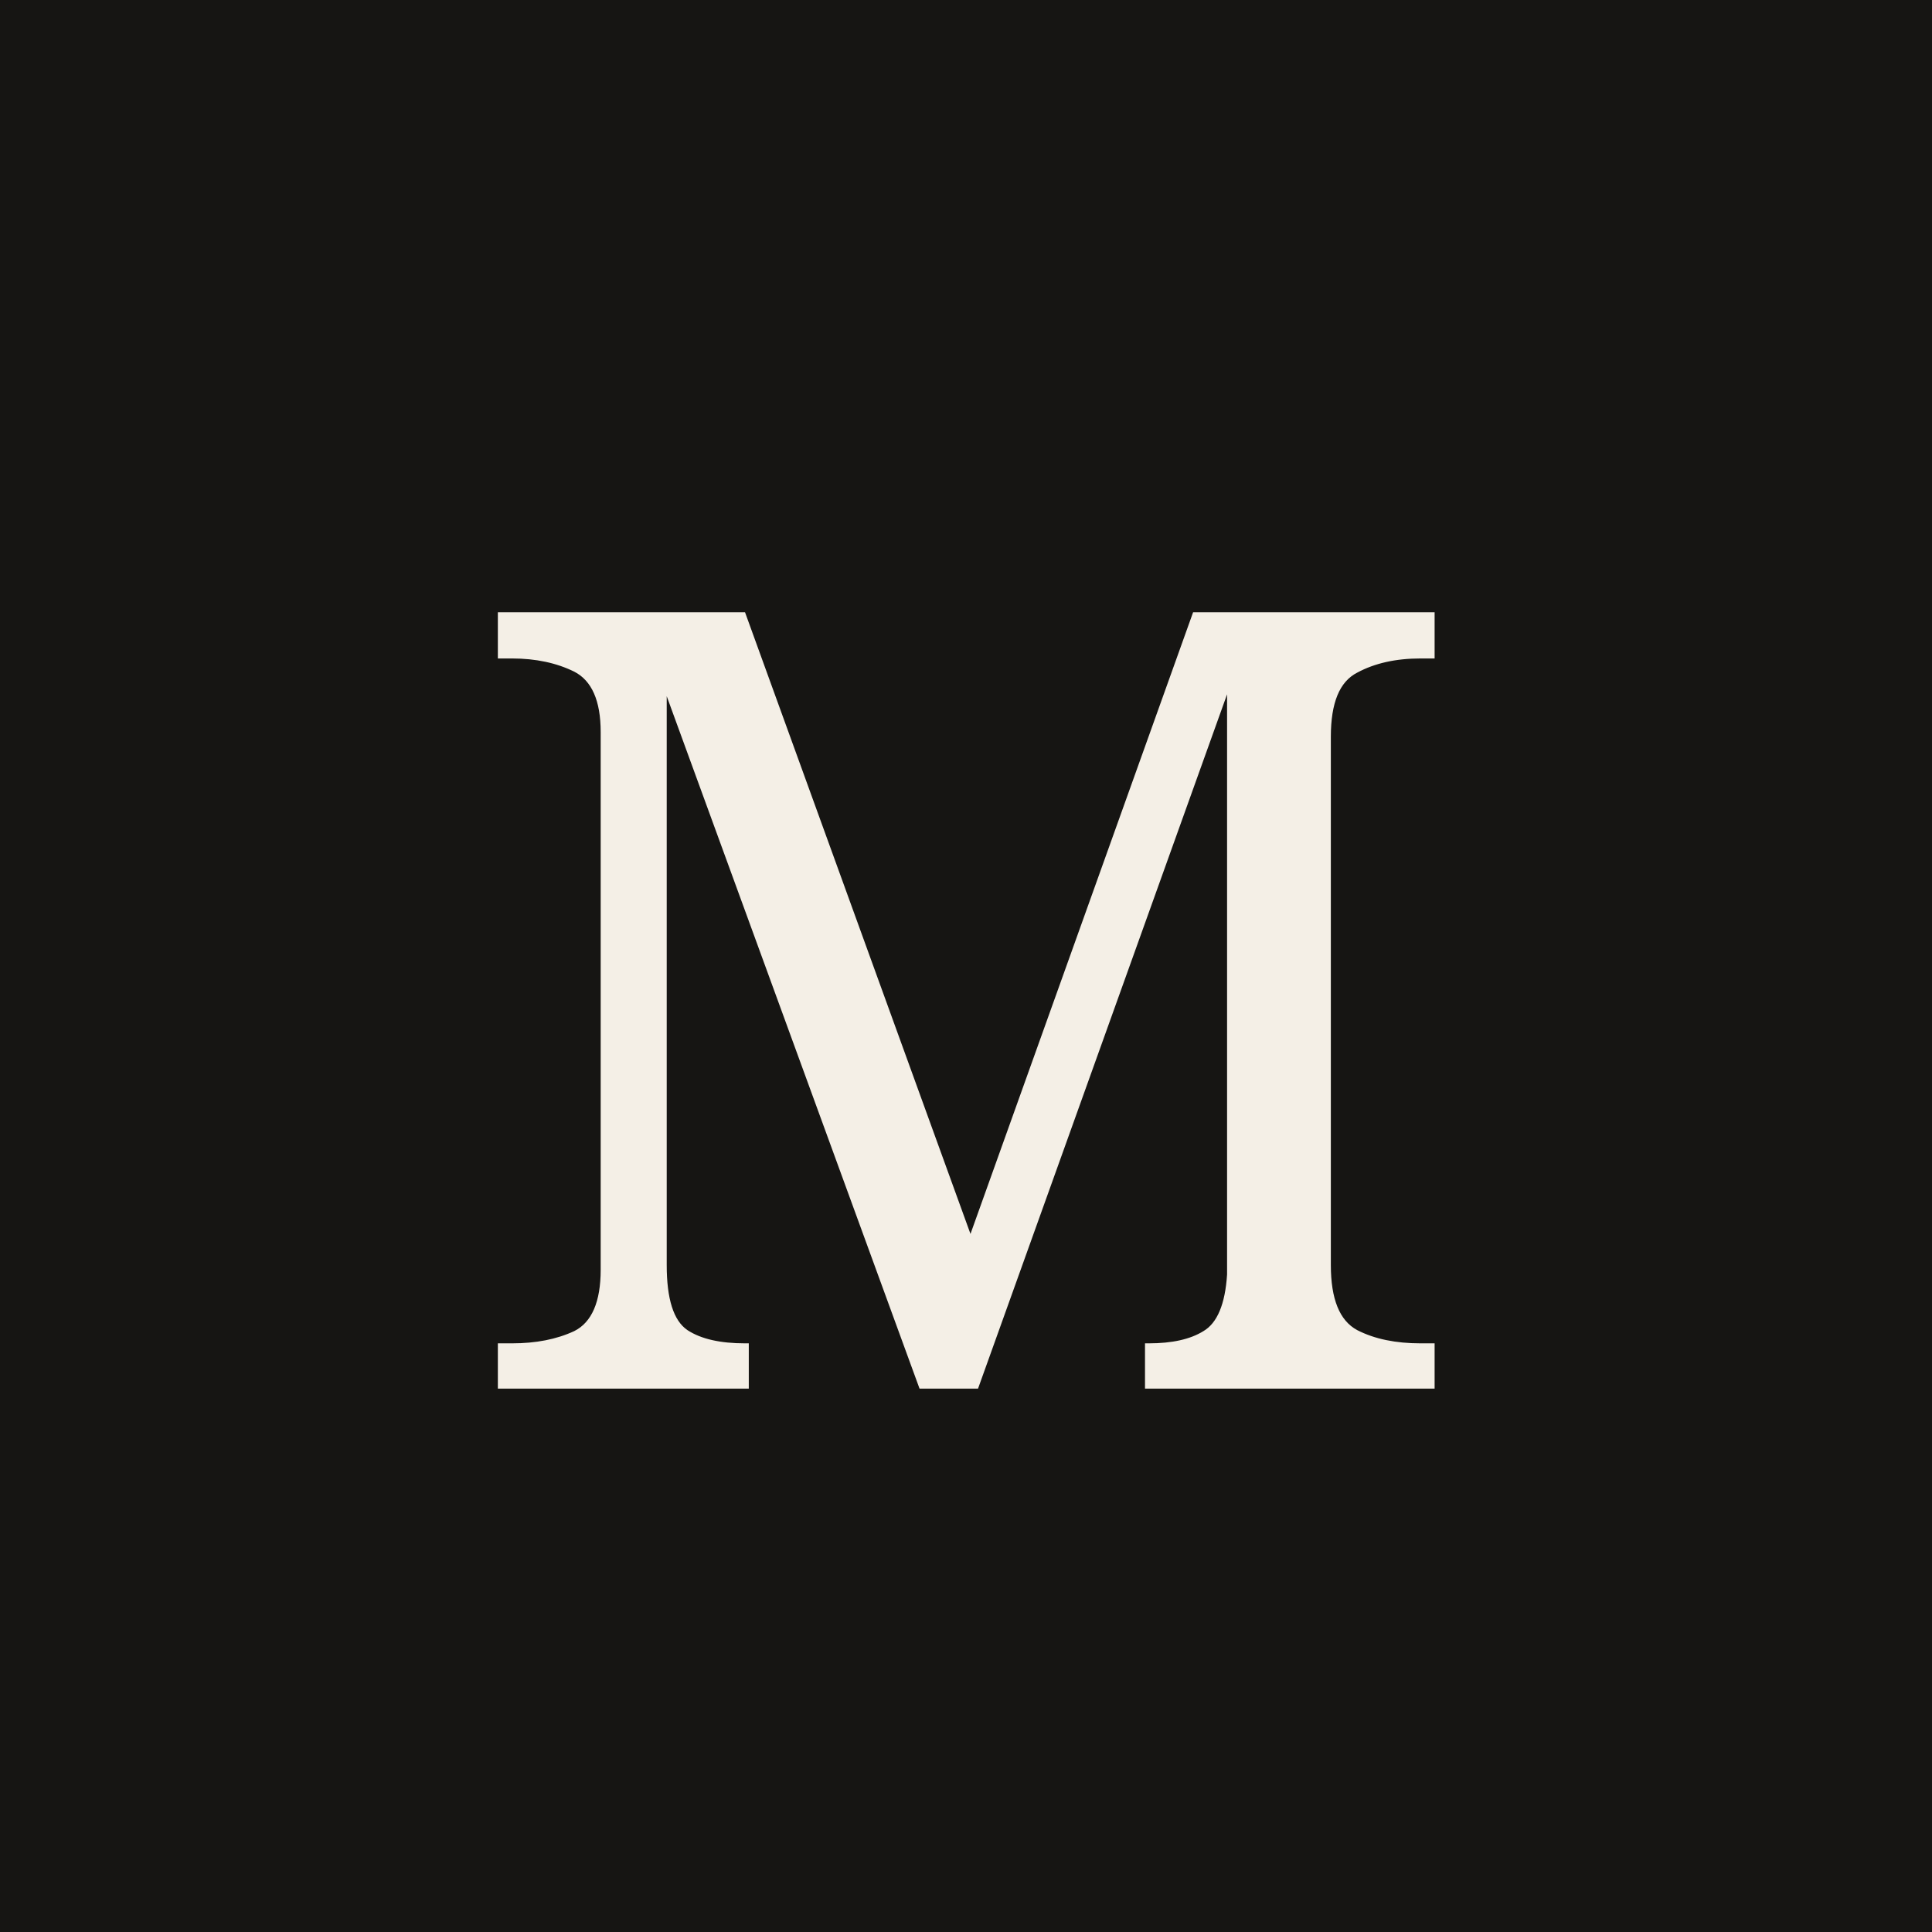
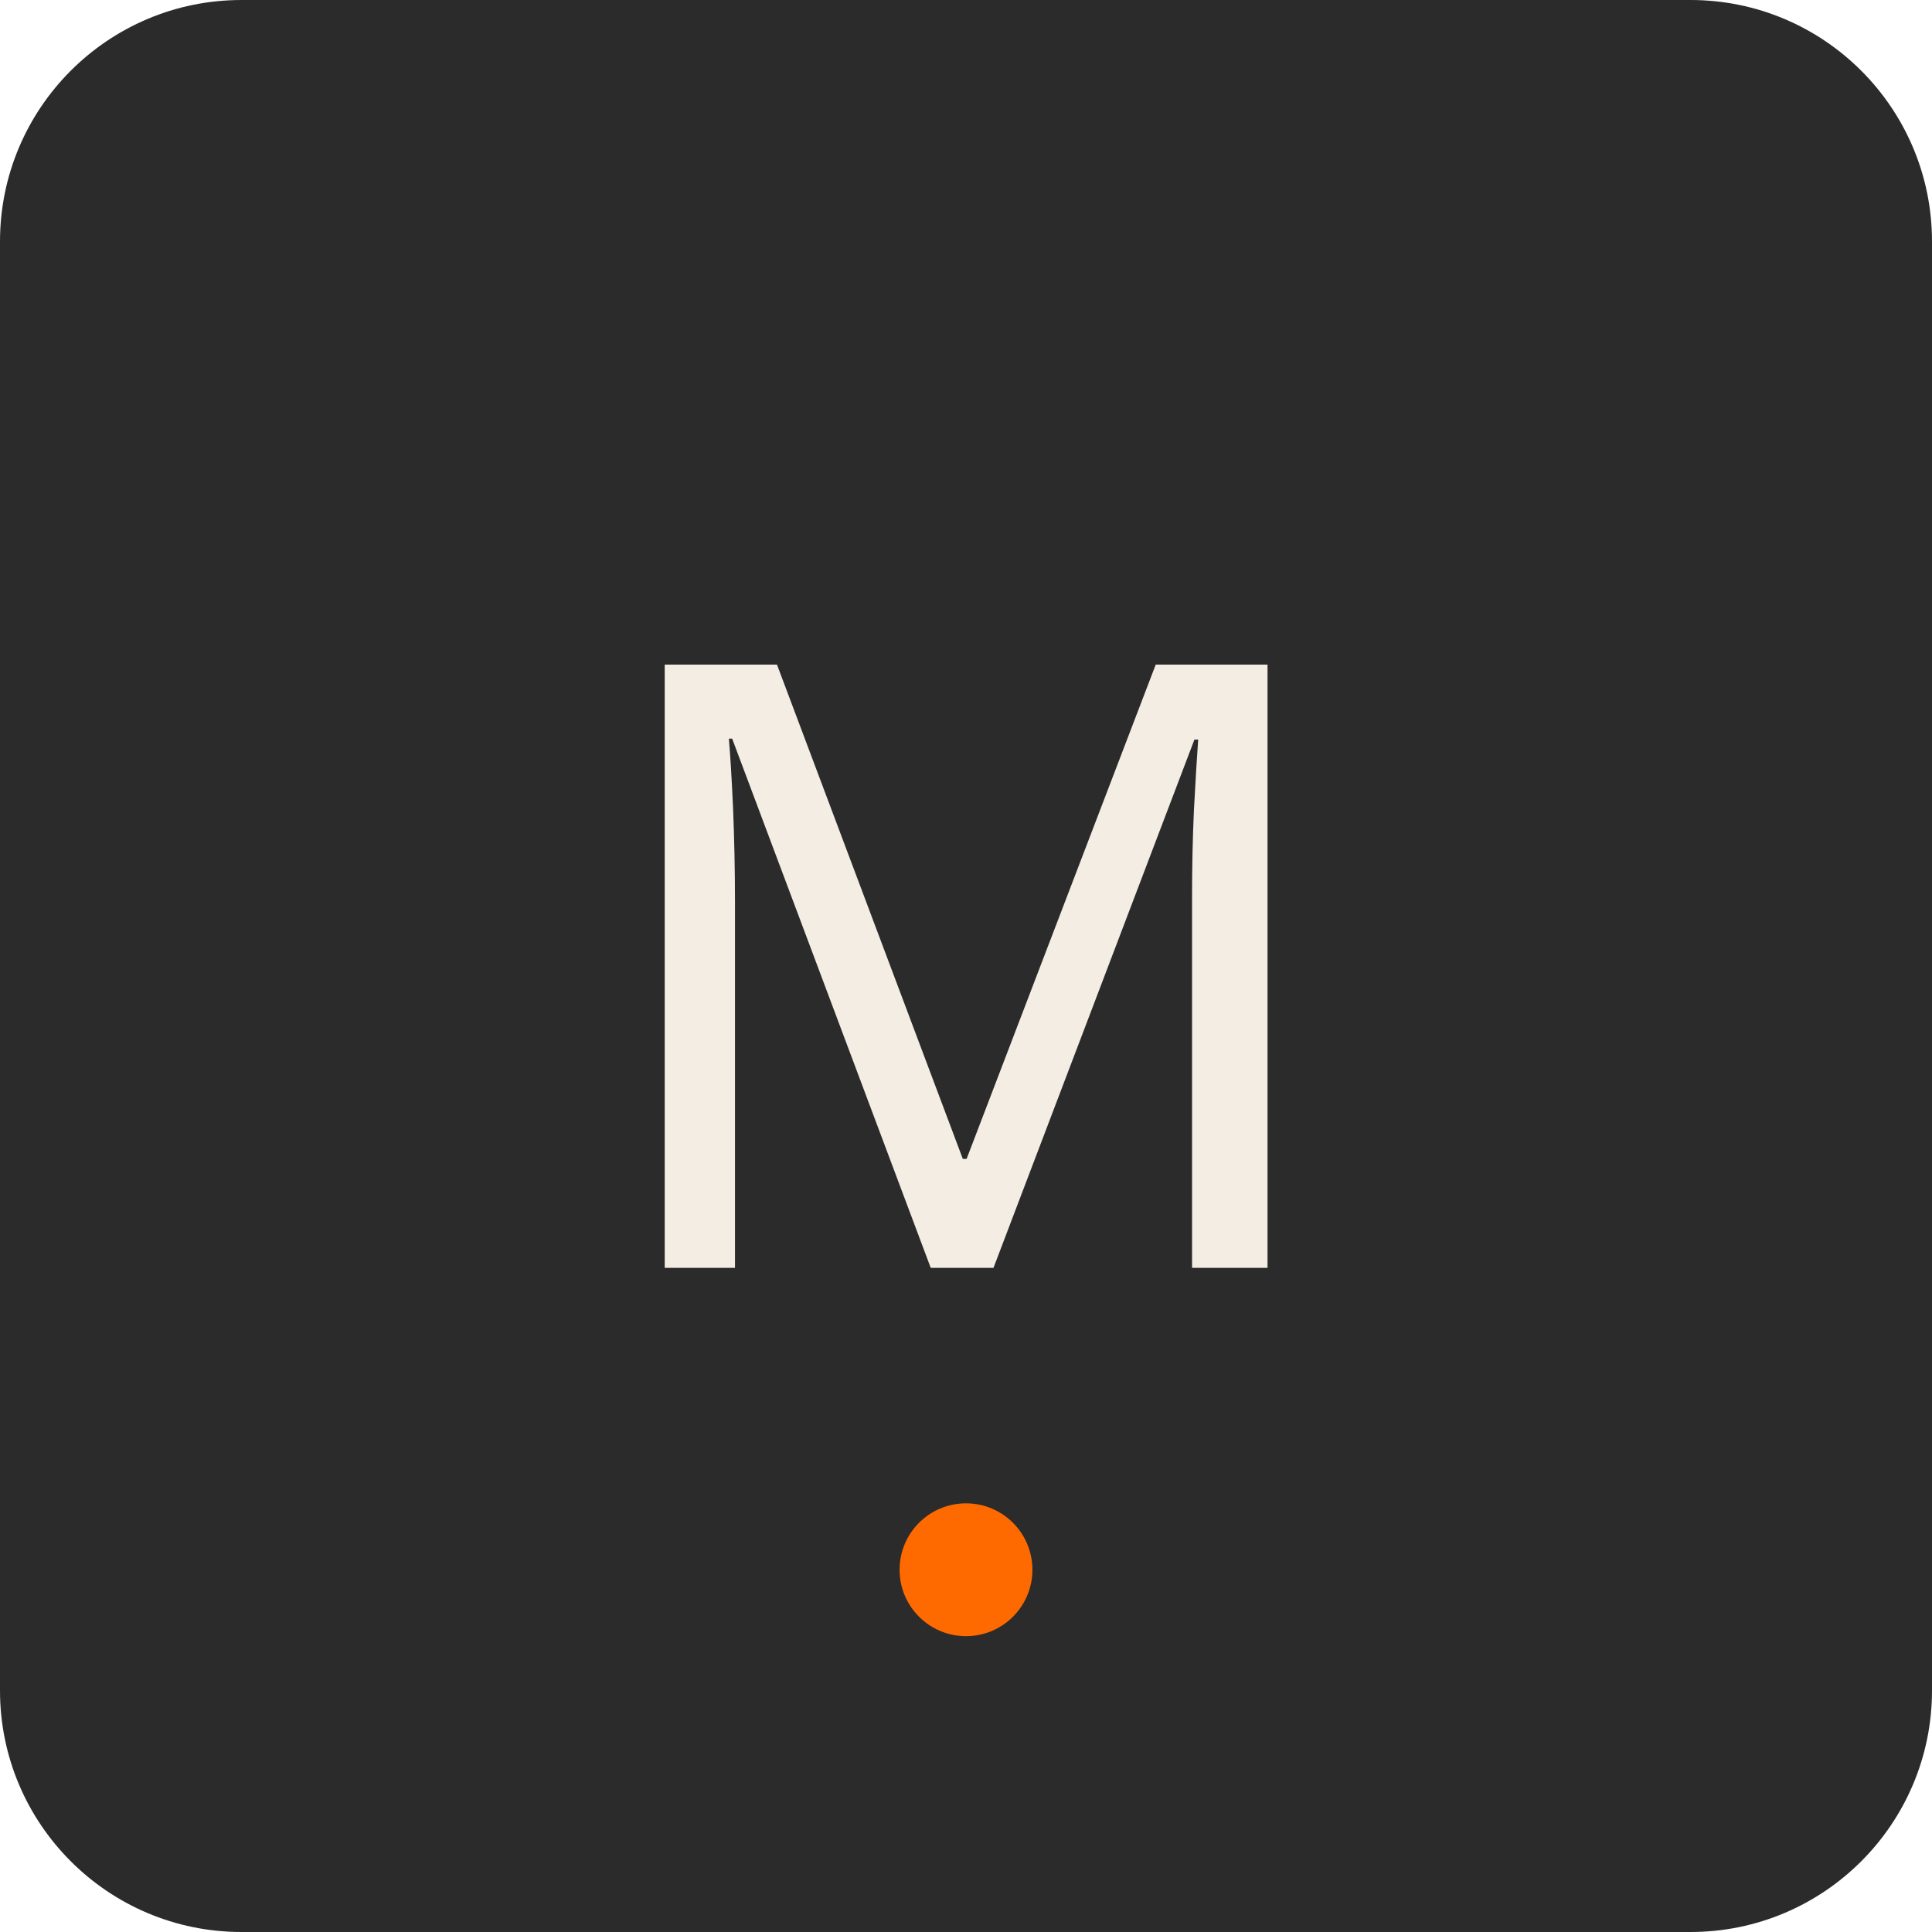
- <svg xmlns="http://www.w3.org/2000/svg" viewBox="0 0 32 32">
-   <rect width="32" height="32" fill="#161513" />
-   <text x="16" y="23" text-anchor="middle" font-family="Georgia, serif" font-size="18" fill="#f4efe6">M</text>
+ <svg xmlns="http://www.w3.org/2000/svg" viewBox="0 0 64 64">
+   <rect width="64" height="64" rx="8" fill="#2B2B2B" />
+   <text x="32" y="42" text-anchor="middle" font-family="Arial Narrow, sans-serif" font-size="28" fill="#F4EDE3" letter-spacing="1">M</text>
+   <circle cx="32" cy="52" r="2.2" fill="#FF6A00" />
</svg>
